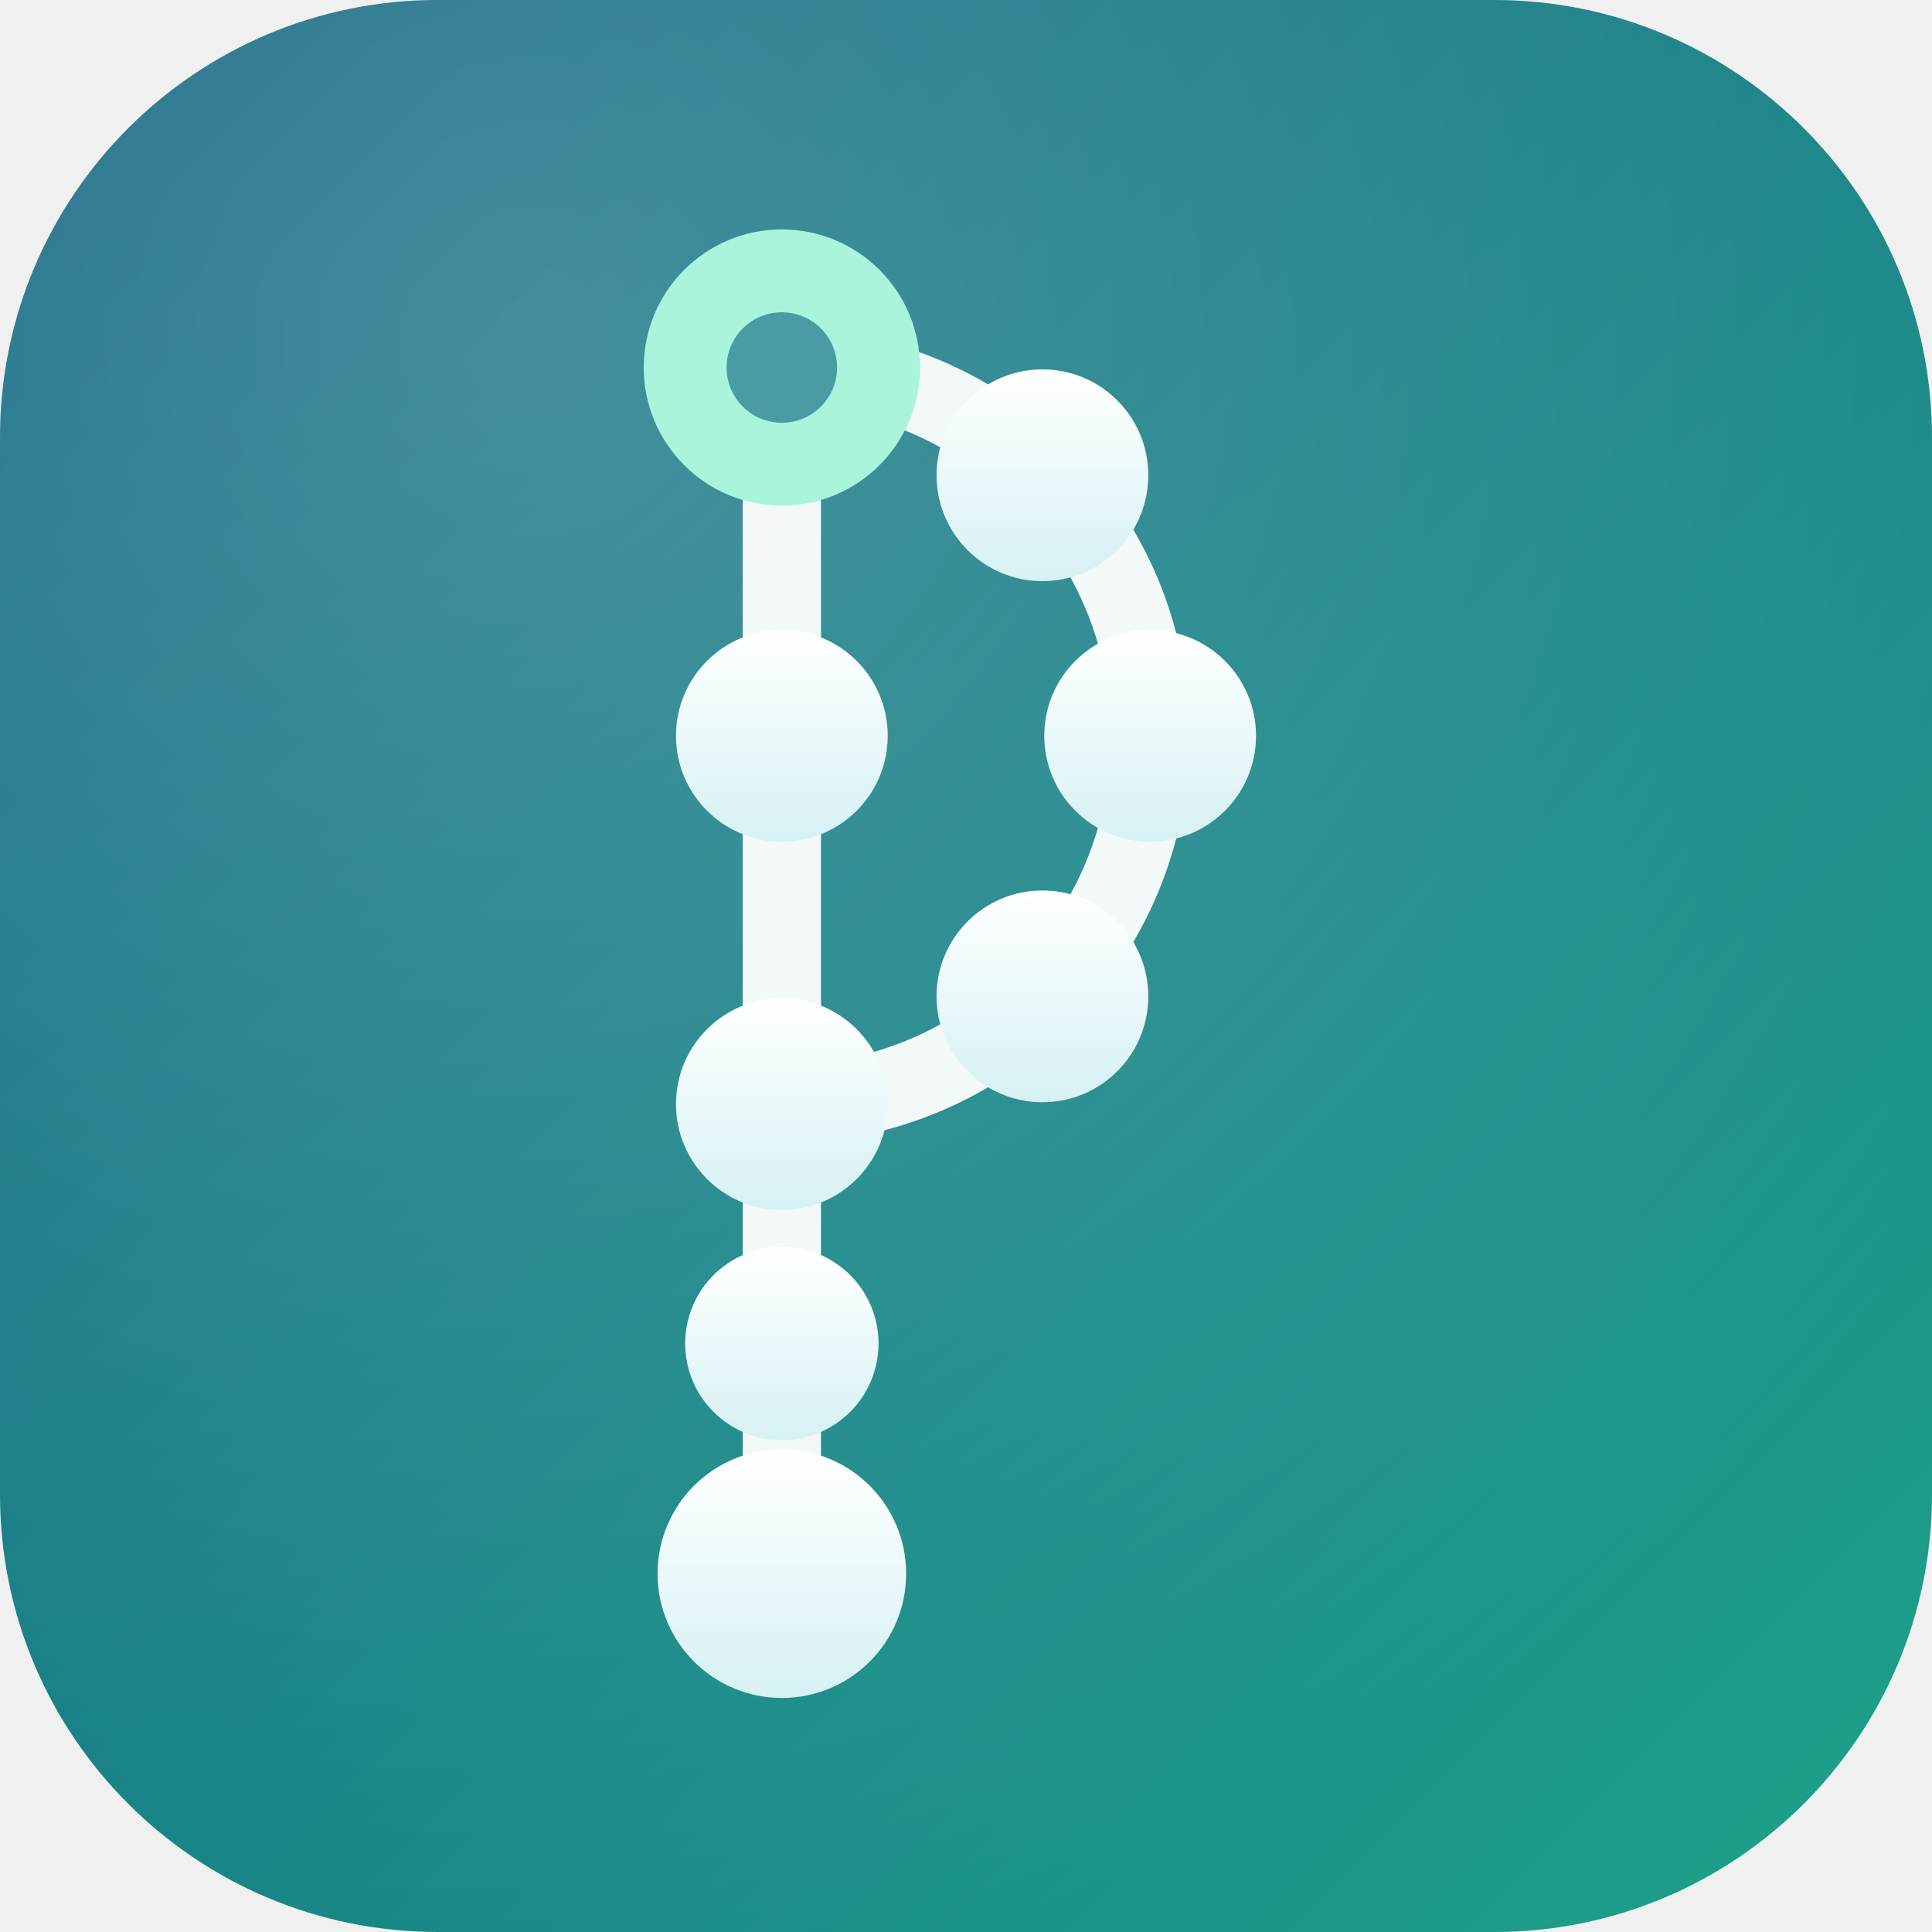
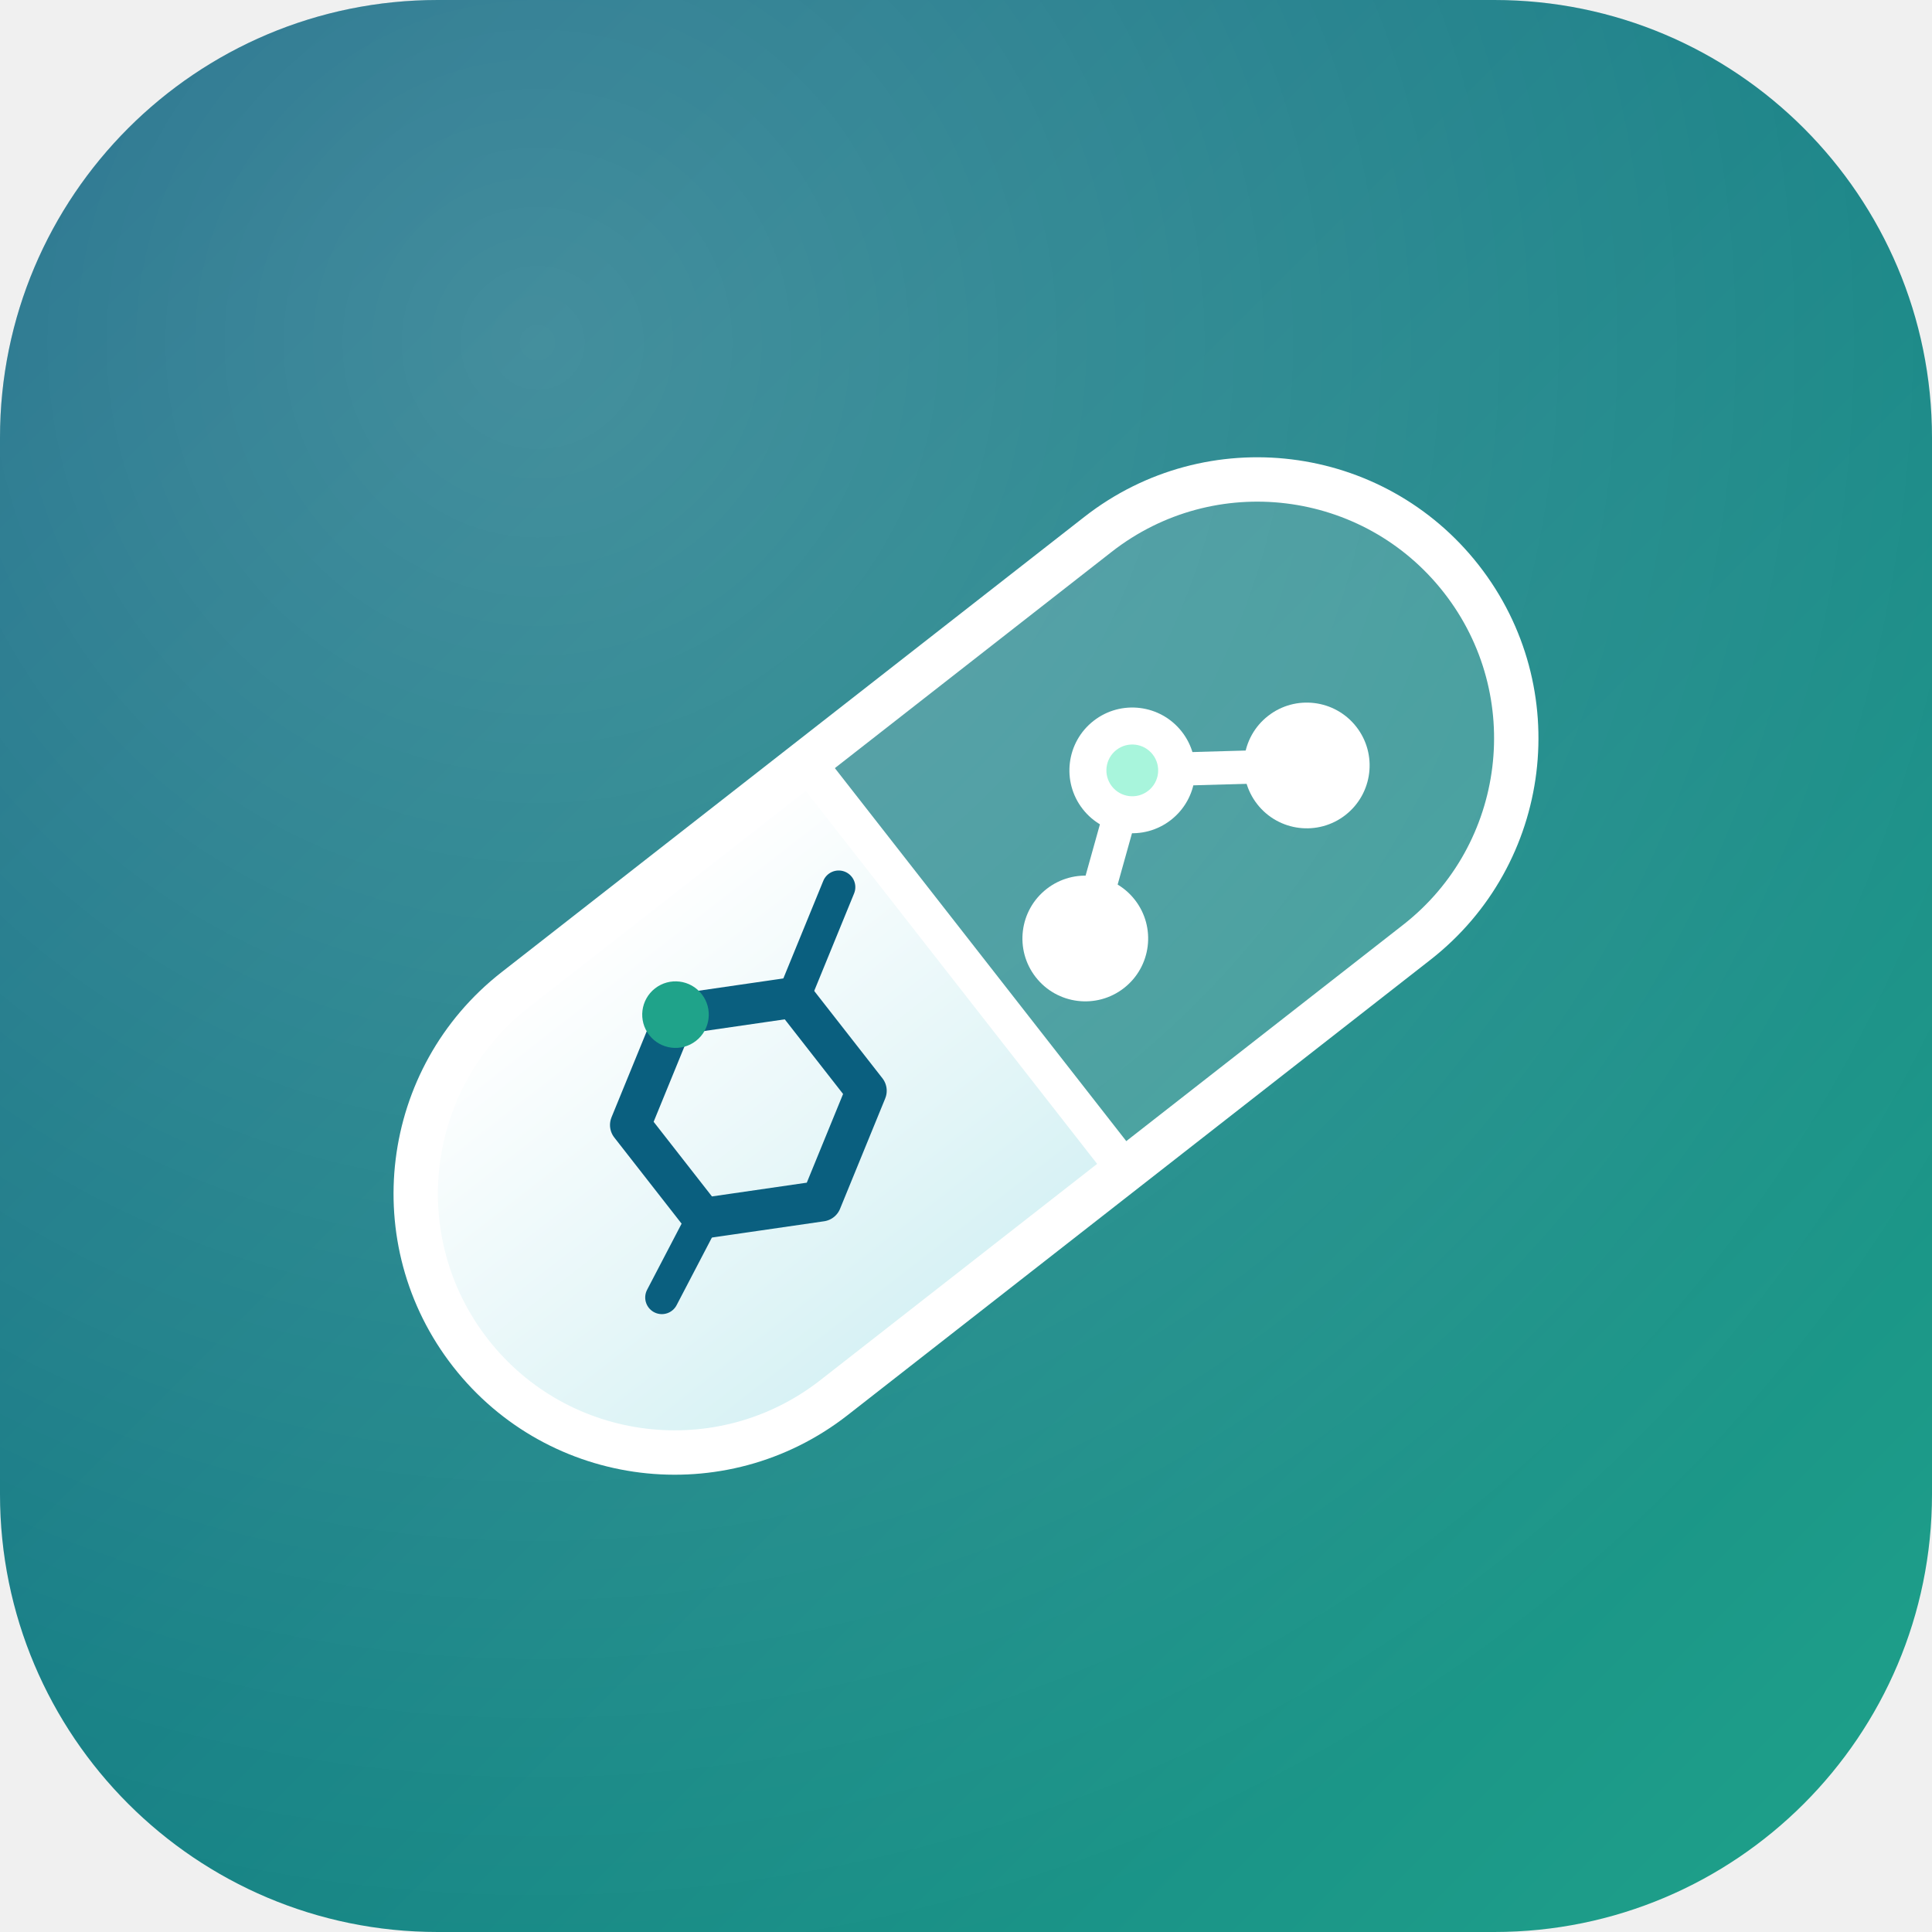
- <svg xmlns="http://www.w3.org/2000/svg" viewBox="0 0 512 512" role="img" aria-label="Guia de Peptídeos">
+ <svg xmlns="http://www.w3.org/2000/svg" viewBox="0 0 512 512" role="img" aria-label="Guia de Peptídeos, Hormônios, Suplementos e Medicamentos">
  <defs>
    <linearGradient id="lg-fundo" x1="0" y1="0" x2="1" y2="1">
      <stop offset="0" stop-color="#0a5f7f" />
      <stop offset="1" stop-color="#1fa38a" />
    </linearGradient>
    <radialGradient id="lg-brilho" cx=".28" cy=".18" r=".85">
      <stop offset="0" stop-color="#fff" stop-opacity=".22" />
      <stop offset="1" stop-color="#fff" stop-opacity="0" />
    </radialGradient>
    <linearGradient id="lg-esfera" x1="0" y1="0" x2="0" y2="1">
      <stop offset="0" stop-color="#fff" />
      <stop offset="1" stop-color="#d6f1f4" />
    </linearGradient>
+     <clipPath id="lg-capsula">
+       <rect x="-170" y="-70" width="340" height="140" rx="70" />
+     </clipPath>
  </defs>
  <rect width="512" height="512" rx="116" fill="url(#lg-fundo)" />
  <rect width="512" height="512" rx="116" fill="url(#lg-brilho)" />
-   <g transform="translate(256 256) scale(1.22) translate(-40 0)">
-     <g fill="none" stroke="#fff" stroke-opacity=".94" stroke-width="17" stroke-linecap="round">
-       <path d="M0 -130V132" />
-       <path d="M0 -130A80 80 0 0 1 0 30" />
+   <g transform="translate(256 256) rotate(-38) scale(.98)">
+     <g clip-path="url(#lg-capsula)">
+       <rect x="-170" y="-70" width="170" height="140" fill="url(#lg-esfera)" />
+       <rect x="0" y="-70" width="170" height="140" fill="#fff" fill-opacity=".16" />
    </g>
-     <g fill="url(#lg-esfera)">
-       <circle cx="56.6" cy="-106.6" r="23" />
-       <circle cx="80" cy="-50" r="23" />
-       <circle cx="56.6" cy="6.6" r="23" />
-       <circle cx="0" cy="-50" r="23" />
-       <circle cx="0" cy="30" r="23" />
-       <circle cx="0" cy="82" r="21" />
-       <circle cx="0" cy="132" r="27" />
+     <rect x="-170" y="-70" width="340" height="140" rx="70" fill="none" stroke="#fff" stroke-width="12" />
+     <path d="M0 -70V70" stroke="#fff" stroke-width="10" />
+     <polygon points="-70,-38 -42,-22 -42,10 -70,26 -98,10 -98,-22" fill="none" stroke="#0a5f7f" stroke-width="11" stroke-linejoin="round" />
+     <circle cx="-70" cy="-38" r="9" fill="#1fa38a" />
+     <path d="M-42 -22L-14 -38M-98 10L-120 20" stroke="#0a5f7f" stroke-width="9" stroke-linecap="round" />
+     <path d="M30 14L68 -14L106 14" fill="none" stroke="#fff" stroke-width="9" stroke-linecap="round" stroke-linejoin="round" />
+     <g fill="#fff">
+       <circle cx="30" cy="14" r="17" />
+       <circle cx="68" cy="-14" r="17" />
+       <circle cx="106" cy="14" r="17" />
    </g>
-     <circle cx="0" cy="-130" r="30" fill="#a8f5dc" />
-     <circle cx="0" cy="-130" r="12" fill="#0a5f7f" fill-opacity=".6" />
+     <circle cx="68" cy="-14" r="7" fill="#a8f5dc" />
  </g>
</svg>
